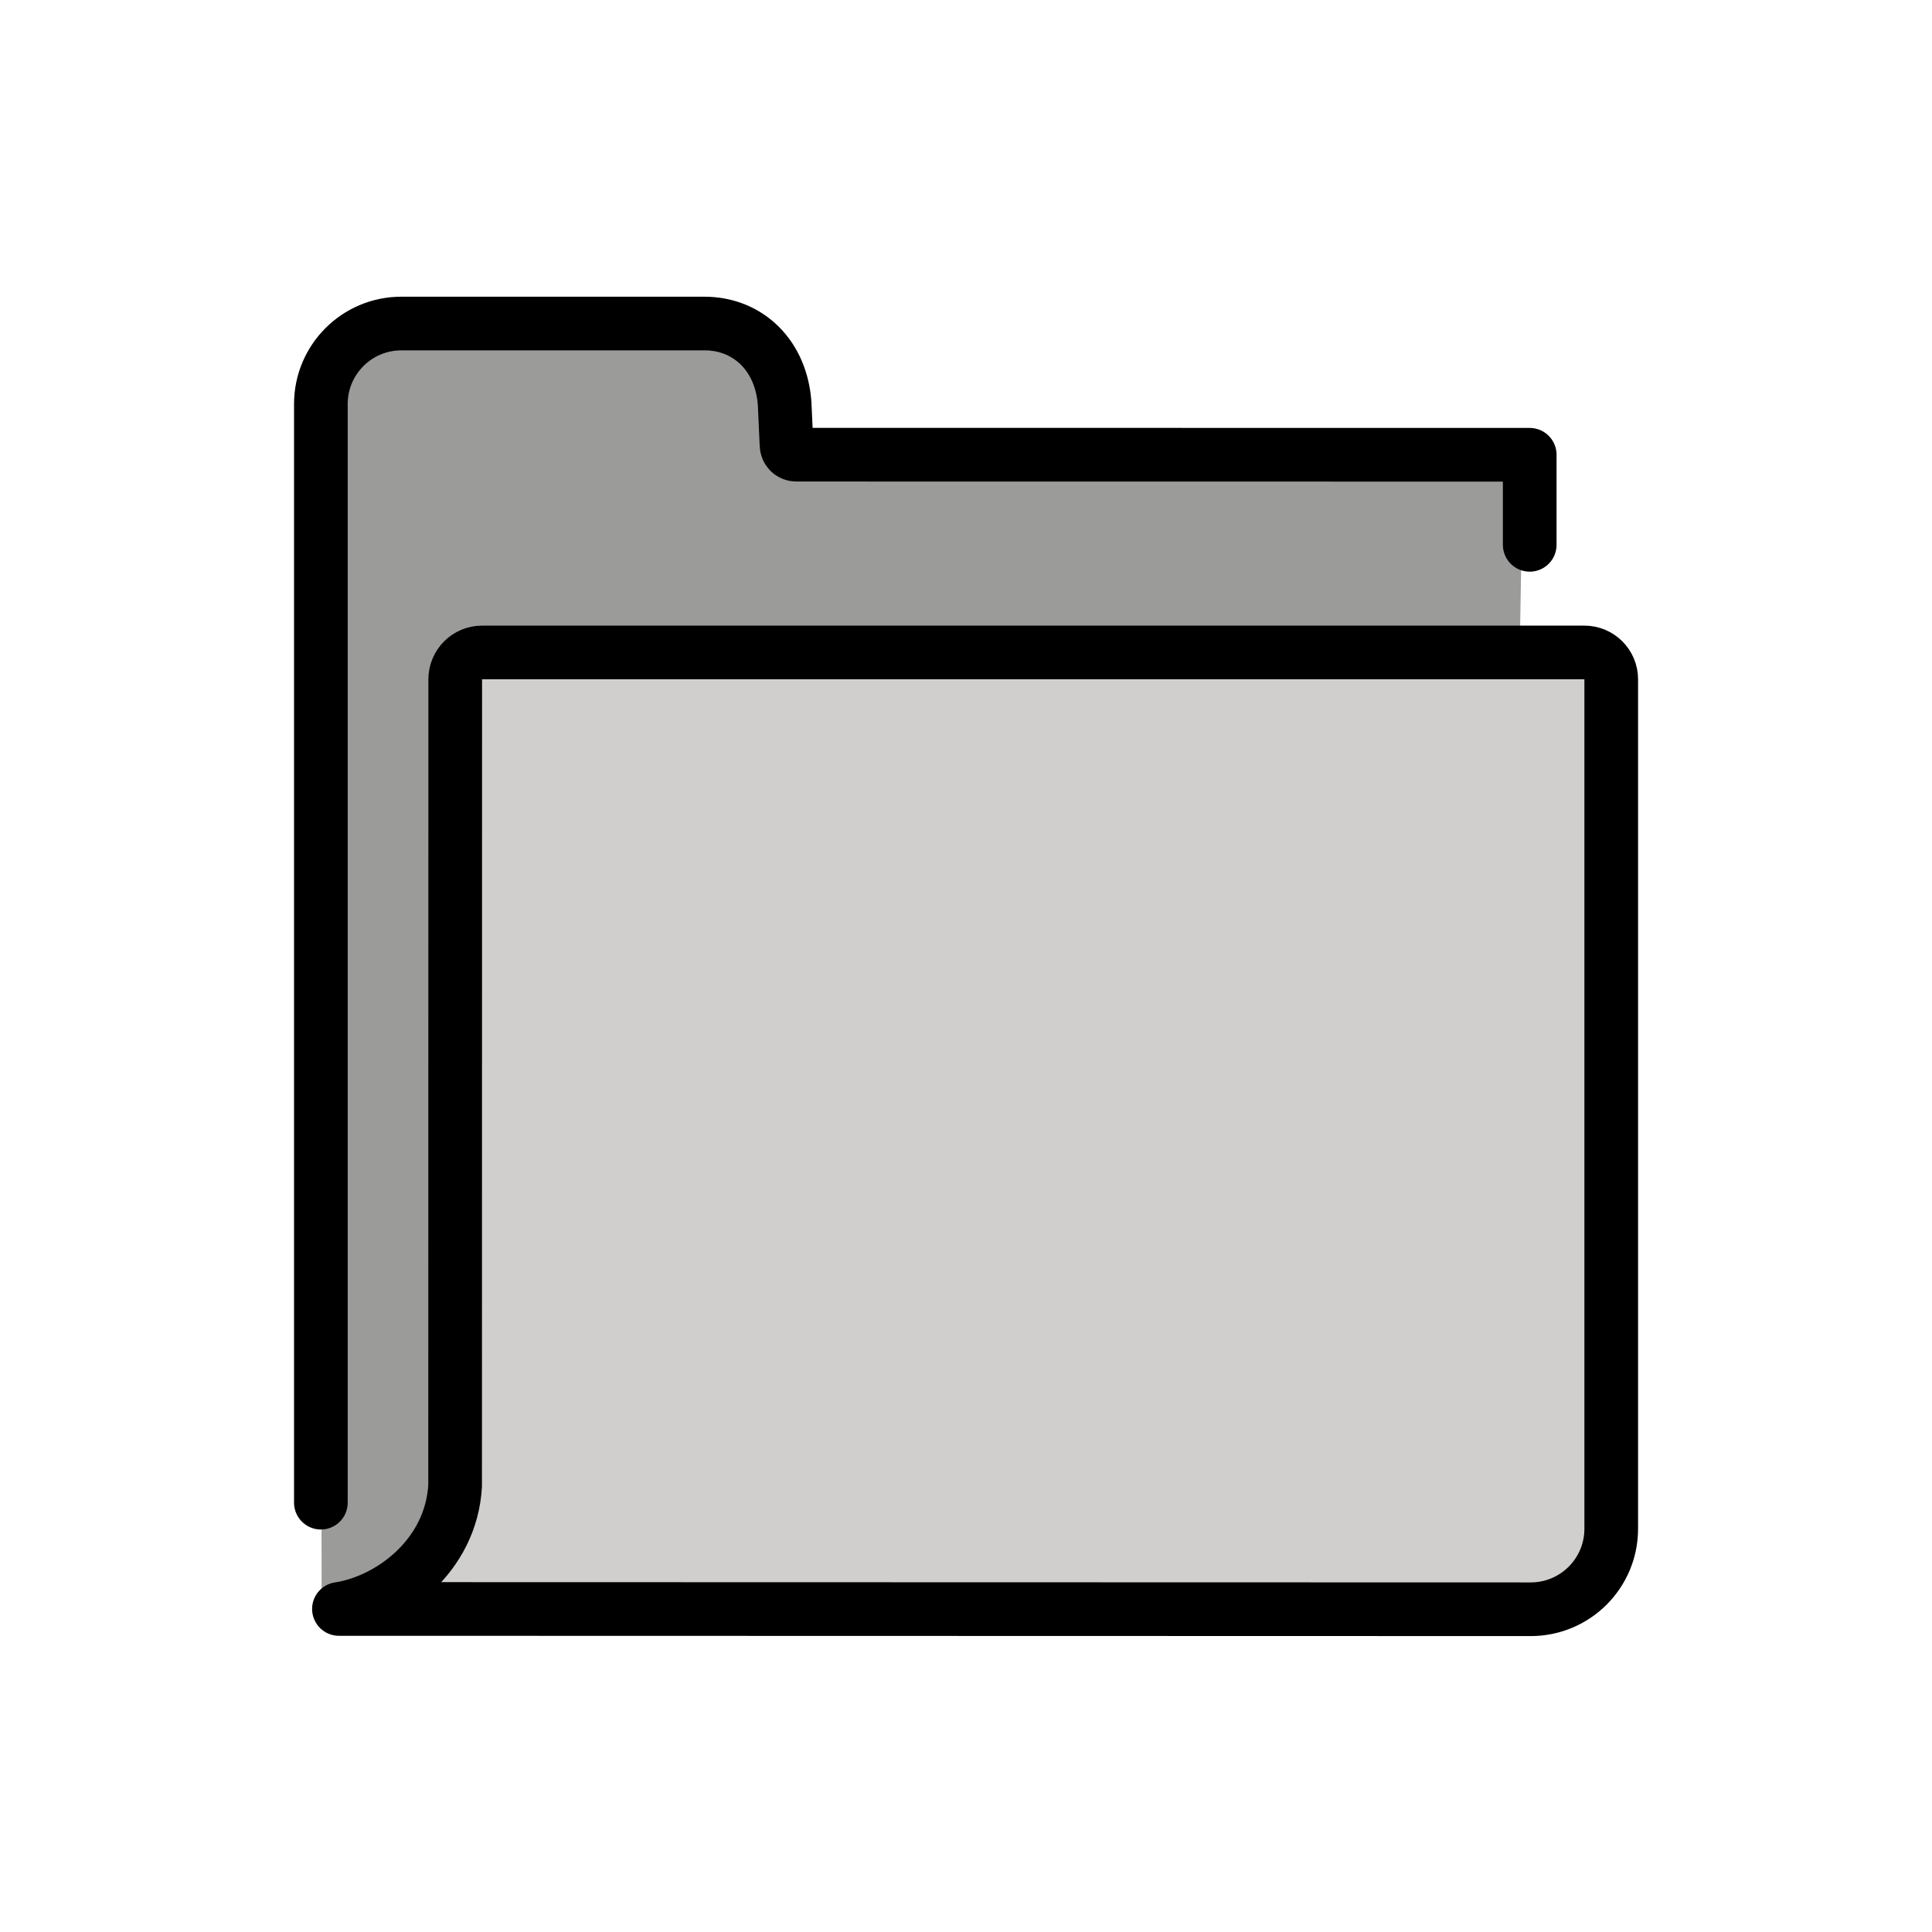
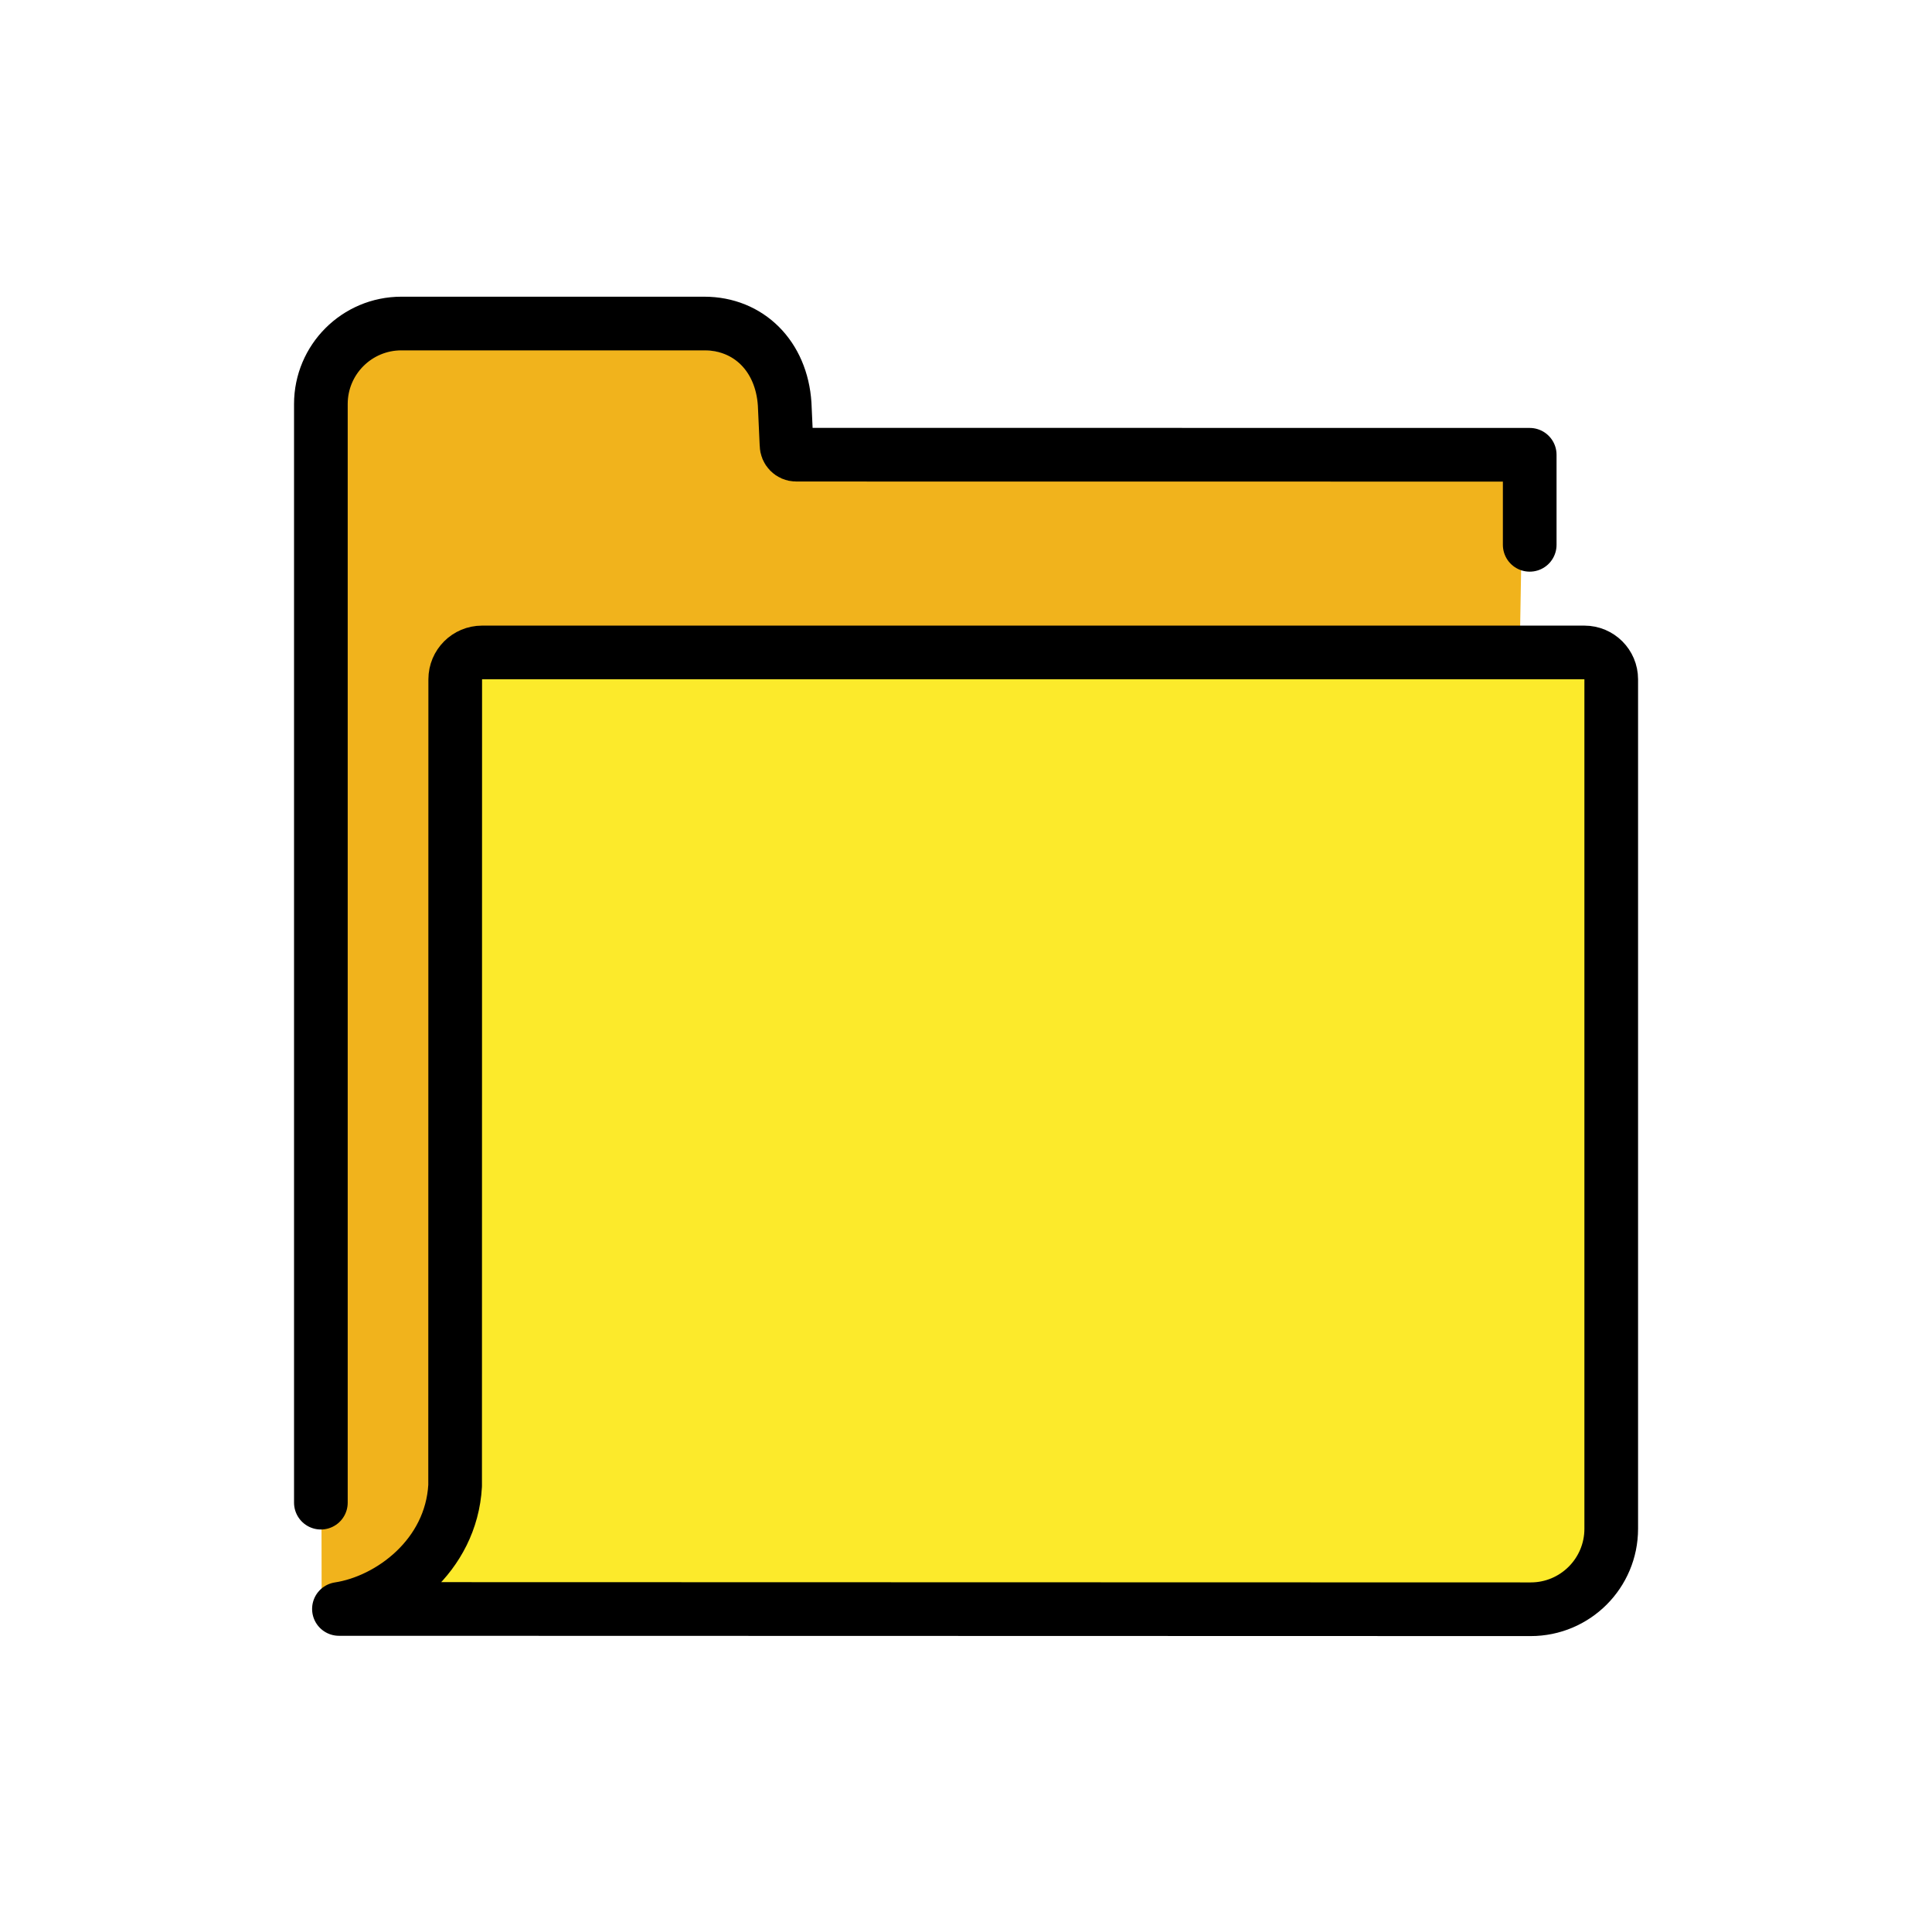
<svg xmlns="http://www.w3.org/2000/svg" id="emoji" viewBox="0 0 72 72">
  <g id="color">
-     <path fill="#d0cfce" d="m58.831,59.603c.556-.378.922-1.018.922-1.742V24.608H16.835v31.919c0,.045-.003.089-.008.134-.007.056-.087.593-.336,1.32-.079.242-.172.473-.275.7-.03.068-.061.136-.095.205-.06.121-.118.243-.185.359-.127.234-.266.47-.431.707l42.159.01c.144,0,.284-.015.42-.043.272-.056.524-.165.747-.317Z" />
-     <path fill="#9b9b9a" d="m14.613,59.706c1.343-.205,1.747-2.591,1.883-4.795l.502-29.349s-.388-1.318-.075-1.318l2.908.072h36.804l.069-4.011c-.017.282,0-3.356,0-3.356l-26.638.782c-.997.02-1.553-.646-1.72-1.629-.065-.382-.023-1.321-.102-1.701-.192-.925-1.16-1.346-2.104-1.364-3.284-.062-11.388-.198-11.388-.198-1.103,0-2.847,1.115-2.847,2.219l.082,44.66c.002.252.217.198.468.174.625-.06,1.798-.131,2.158-.185Z" />
+     <path fill="#fcea2b" d="m58.831,59.603c.556-.378.922-1.018.922-1.742V24.608H16.835v31.919c0,.045-.003.089-.008.134-.007.056-.087.593-.336,1.32-.079.242-.172.473-.275.7-.03.068-.061.136-.095.205-.06.121-.118.243-.185.359-.127.234-.266.47-.431.707l42.159.01c.144,0,.284-.015.42-.043.272-.056.524-.165.747-.317Z" />
+     <path fill="#f1b31c" d="m14.613,59.706c1.343-.205,1.747-2.591,1.883-4.795l.502-29.349s-.388-1.318-.075-1.318l2.908.072h36.804l.069-4.011c-.017.282,0-3.356,0-3.356l-26.638.782c-.997.02-1.553-.646-1.72-1.629-.065-.382-.023-1.321-.102-1.701-.192-.925-1.16-1.346-2.104-1.364-3.284-.062-11.388-.198-11.388-.198-1.103,0-2.847,1.115-2.847,2.219l.082,44.66c.002.252.217.198.468.174.625-.06,1.798-.131,2.158-.185Z" />
  </g>
  <g id="line">
    <path fill="none" stroke="#000" stroke-linecap="round" stroke-linejoin="round" stroke-width="2" d="m57.008,20.304v-3.356l-27.338-.003c-.198,0-.359-.165-.359-.368l-.069-1.517c-.116-1.788-1.34-3.003-2.997-3.003h-11.287c-1.657,0-3,1.343-3,3v40.943" />
    <path fill="none" stroke="#000" stroke-linecap="round" stroke-linejoin="round" stroke-width="2" d="m16.961,55.369c-.147,2.619-2.417,4.301-4.33,4.592l44.415.011c1.657,0,3-1.343,3-3v-31.657c0-.552-.448-1-1-1H17.965c-.552,0-1,.448-1,1l-.004,30.054Z" />
  </g>
</svg>
